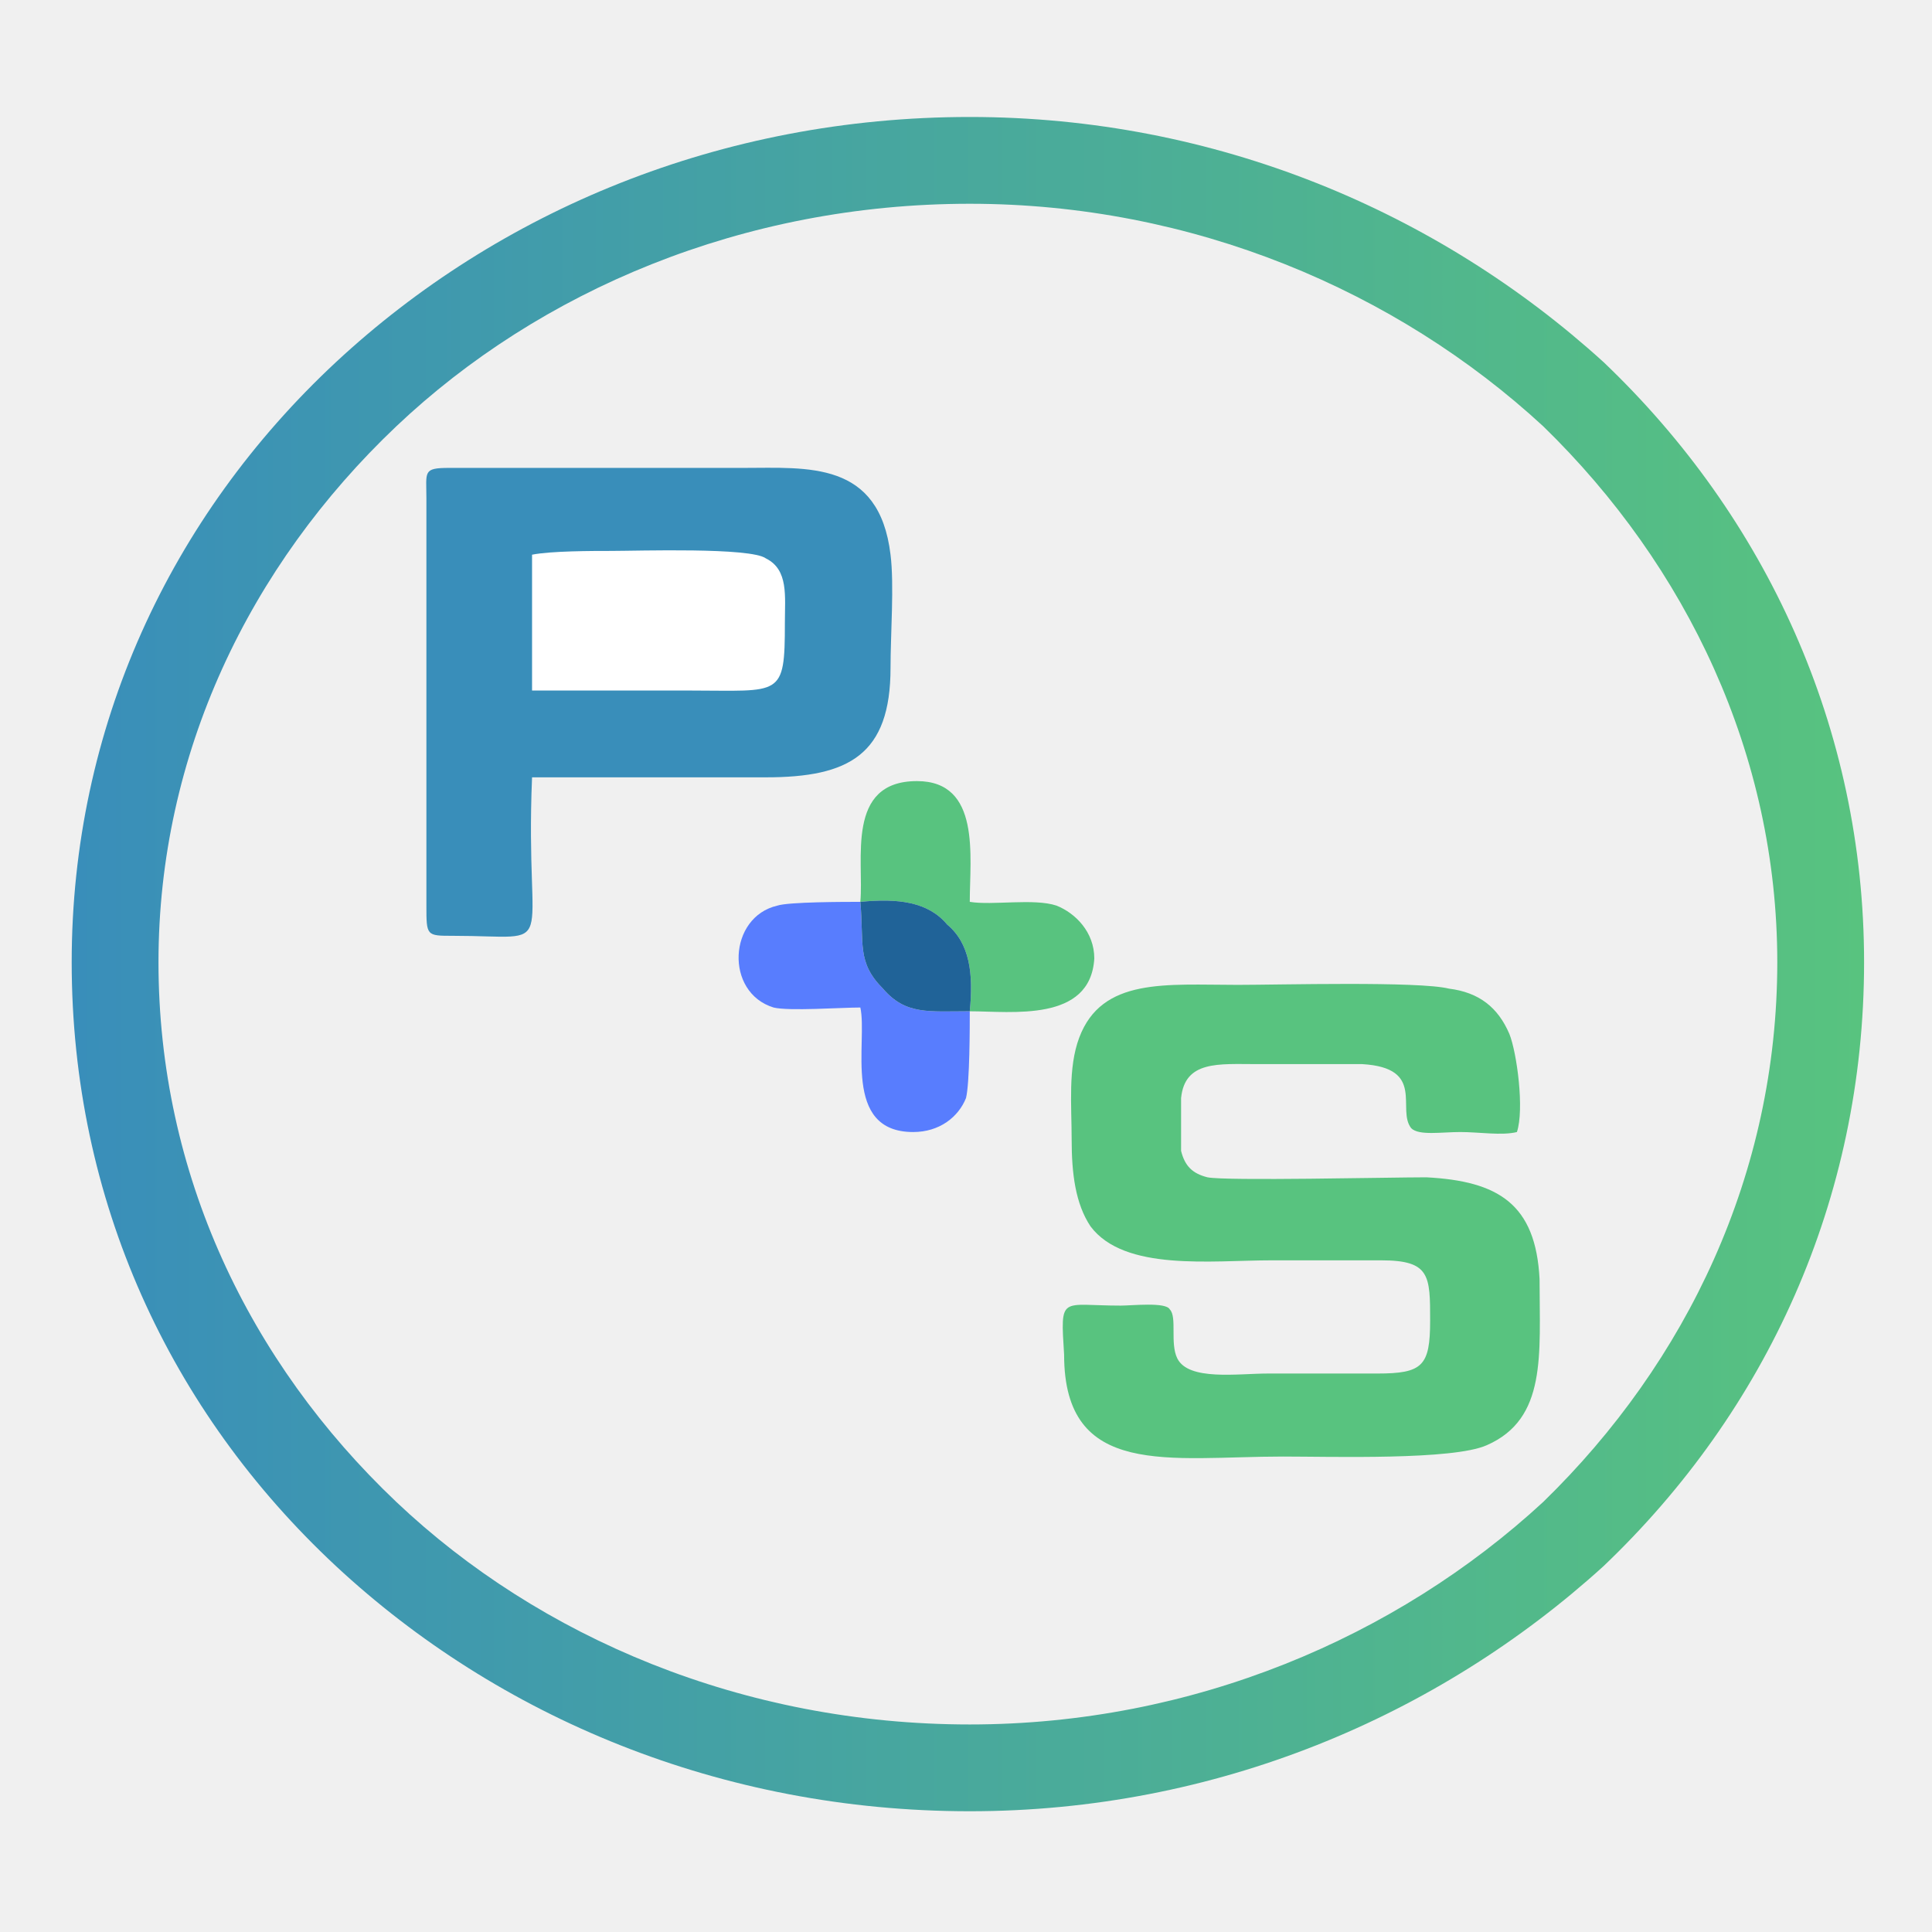
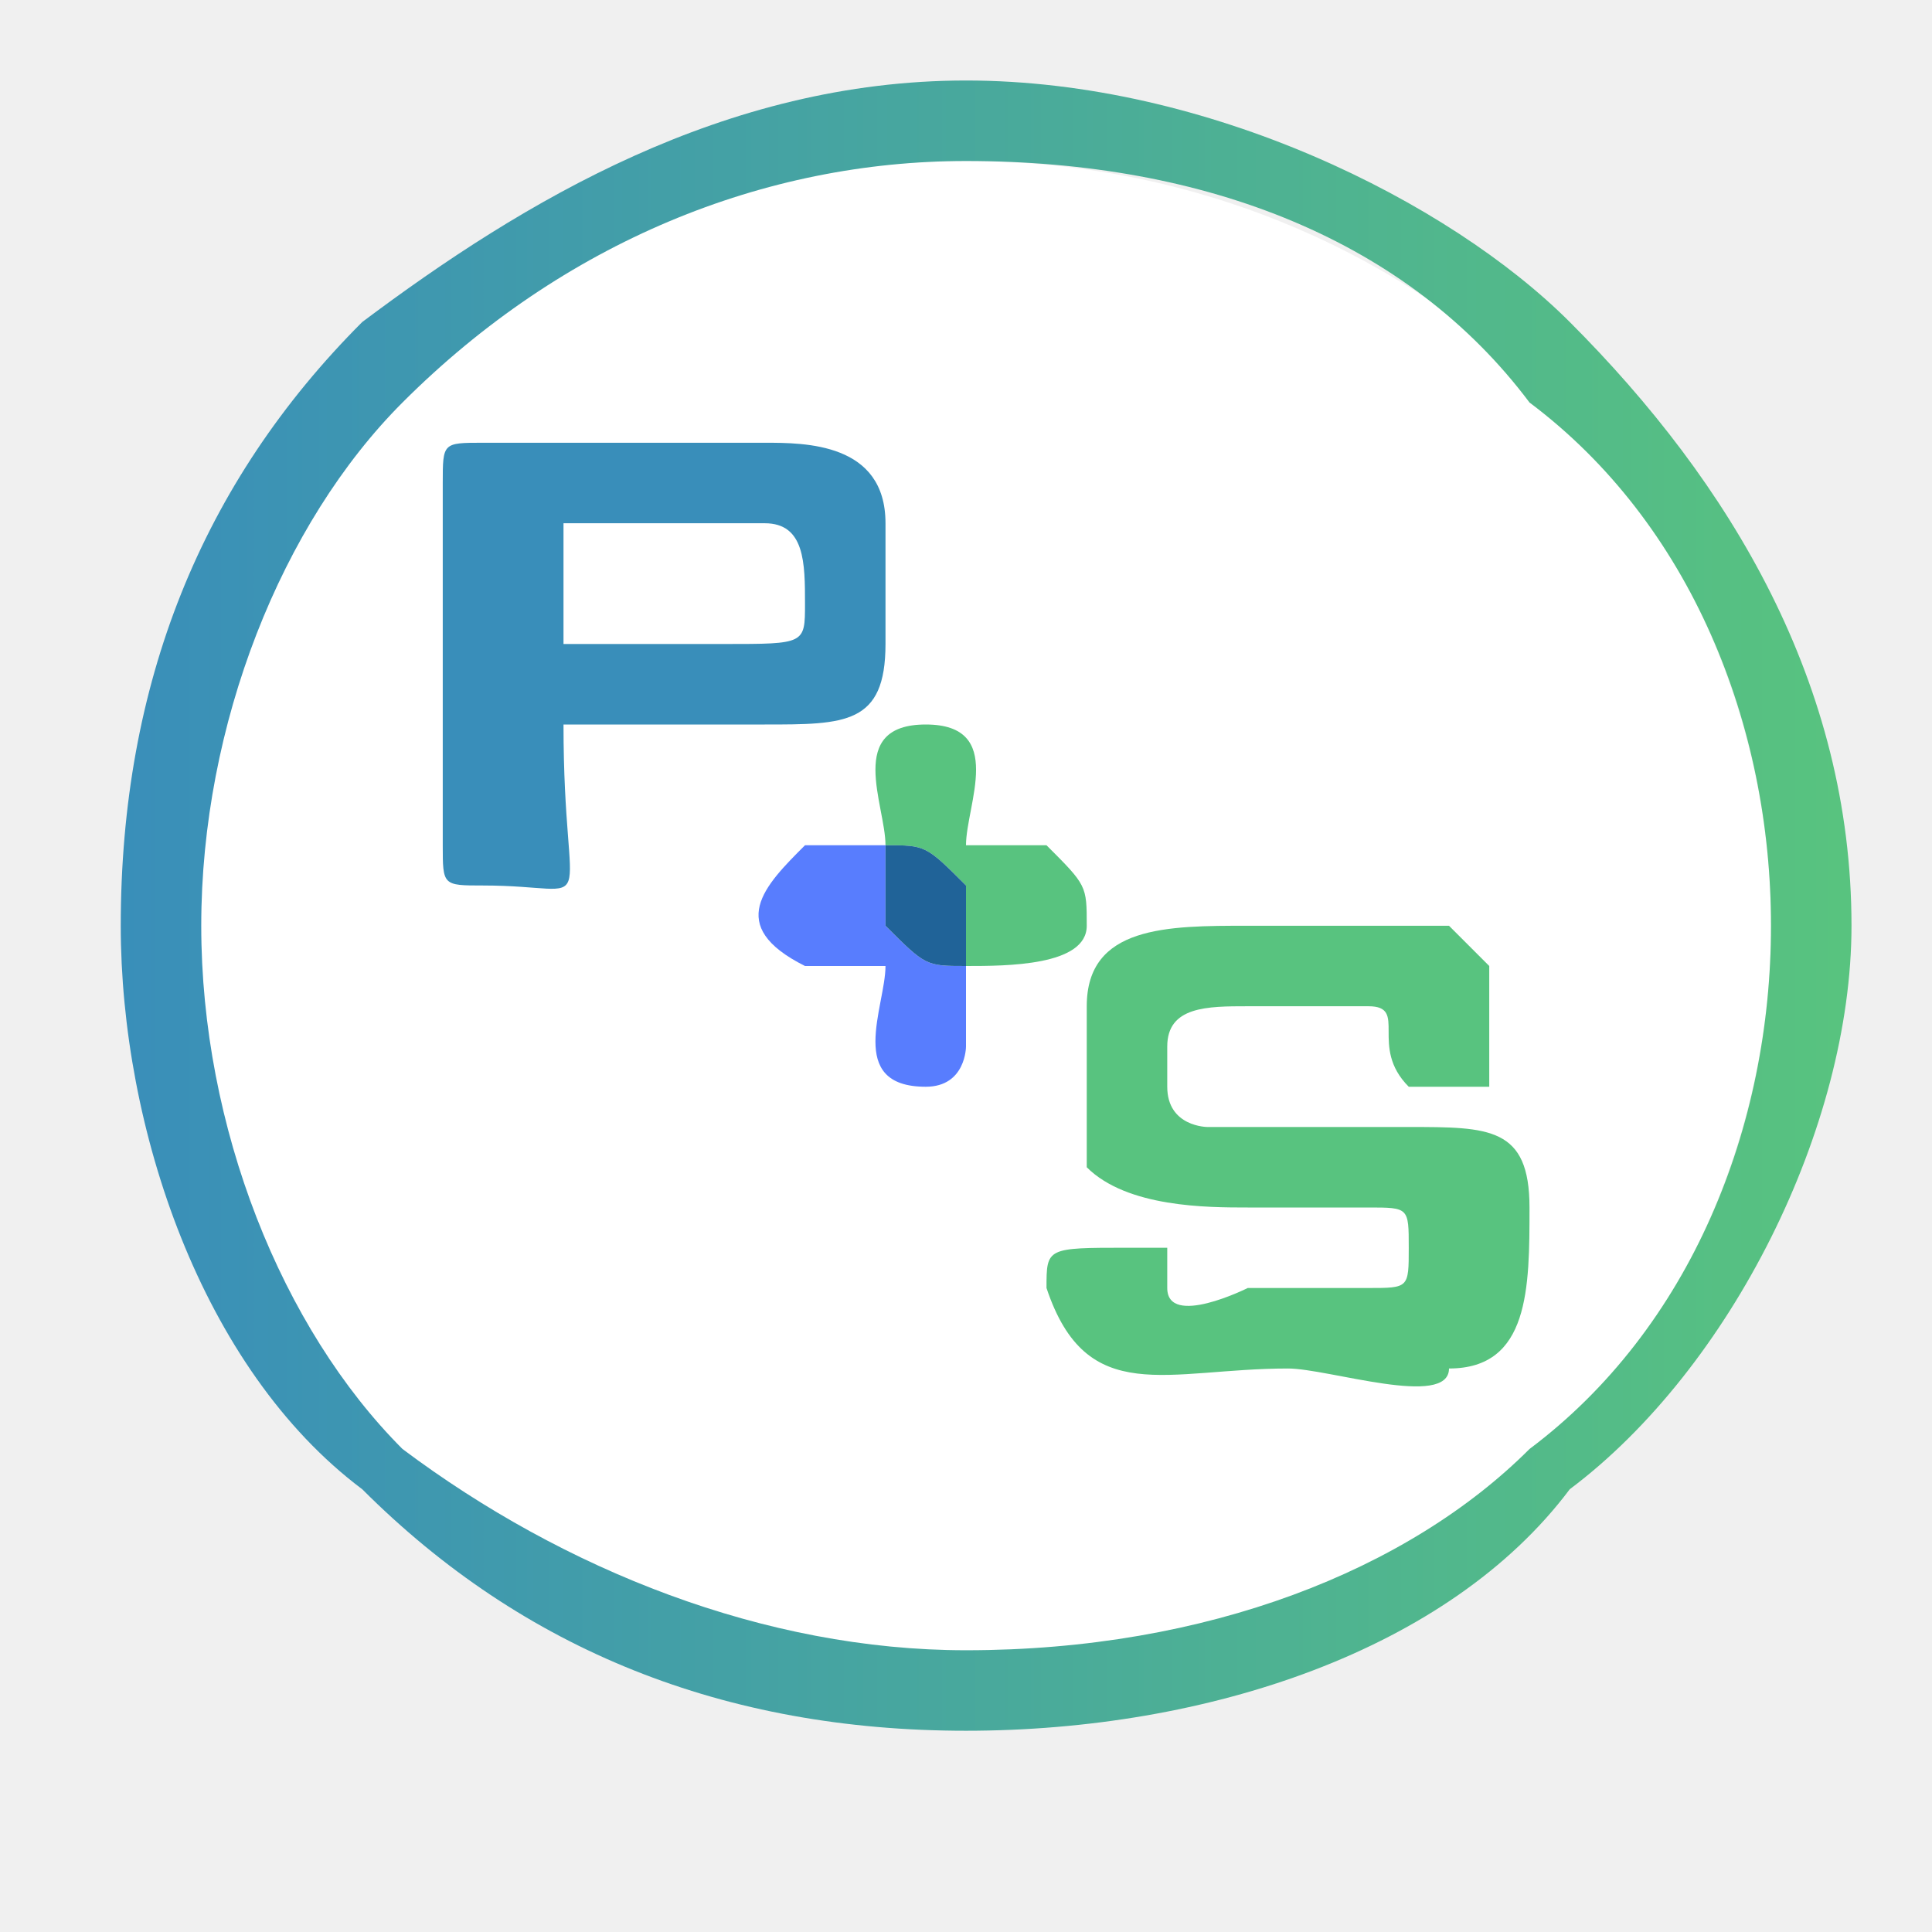
- <svg xmlns="http://www.w3.org/2000/svg" xml:space="preserve" width="512px" height="512px" version="1.1" style="shape-rendering:geometricPrecision; text-rendering:geometricPrecision; image-rendering:optimizeQuality; fill-rule:evenodd; clip-rule:evenodd" viewBox="0 0 512 512">
+ <svg xmlns="http://www.w3.org/2000/svg" xml:space="preserve" width="48px" height="48px" version="1.1" style="shape-rendering:geometricPrecision; text-rendering:geometricPrecision; image-rendering:optimizeQuality; fill-rule:evenodd; clip-rule:evenodd" viewBox="0 0 48 48">
  <defs>
    <style type="text/css">
   
-     .fil5 {fill:#206398}
+     .fil4 {fill:#206398}
    .fil1 {fill:#398EBA}
-     .fil4 {fill:#587DFE}
+     .fil3 {fill:#587DFE}
    .fil2 {fill:#58C37F}
-     .fil3 {fill:white}
-     .fil0 {fill:url(#id0);fill-rule:nonzero}
+     .fil0 {fill:white}
+     .fil5 {fill:url(#id0);fill-rule:nonzero}
   
  </style>
-     <linearGradient id="id0" gradientUnits="userSpaceOnUse" x1="18.625" y1="255.498" x2="494.482" y2="255.498">
+     <linearGradient id="id0" gradientUnits="userSpaceOnUse" x1="2.646" y1="22.768" x2="45.81" y2="22.768">
      <stop offset="0" style="stop-opacity:1; stop-color:#398EBA" />
      <stop offset="1" style="stop-opacity:1; stop-color:#58C37F" />
    </linearGradient>
  </defs>
  <g id="Capa_x0020_1">
-     <g id="_2929245669408">
-       <path class="fil0" d="M257 31c65,0 124,25 168,65 43,41 69,97 69,159 0,63 -26,119 -69,160 -44,40 -103,65 -168,65 -66,0 -125,-25 -168,-65 -44,-41 -70,-97 -70,-160 0,-62 26,-118 70,-159 43,-40 102,-65 168,-65zm152 82c-39,-36 -93,-59 -152,-59 -60,0 -114,23 -152,59 -39,37 -63,87 -63,142 0,56 24,106 63,143 38,36 92,59 152,59 59,0 113,-23 152,-59 38,-37 62,-87 62,-143 0,-55 -24,-105 -62,-142z" />
-       <path class="fil1" d="M141 206c5,0 52,0 62,0 22,0 33,-6 33,-29 0,-9 1,-22 0,-30 -3,-25 -22,-23 -39,-23l-78 0c-7,0 -6,1 -6,8 0,21 0,42 0,62l0 46c0,8 0,8 7,8 29,0 19,6 21,-42z" />
-       <path class="fil2" d="M374 299c2,2 8,1 13,1 5,0 11,1 15,0 2,-6 0,-21 -2,-26 -3,-7 -8,-11 -16,-12 -8,-2 -45,-1 -56,-1 -19,0 -36,-2 -42,14 -3,8 -2,18 -2,27 0,9 1,17 5,23 9,12 32,9 48,9 10,0 19,0 29,0 13,0 13,4 13,16 0,12 -2,14 -14,14 -10,0 -19,0 -29,0 -8,0 -21,2 -24,-4 -2,-4 0,-11 -2,-13 -1,-2 -10,-1 -13,-1 -16,0 -16,-3 -15,13 0,33 28,27 58,27 13,0 45,1 54,-3 16,-7 14,-24 14,-44 -1,-20 -11,-26 -30,-27 -10,0 -53,1 -58,0 -4,-1 -6,-3 -7,-7 0,-3 0,-11 0,-14 1,-10 10,-9 20,-9 9,0 19,0 28,0 17,1 9,12 13,17z" />
-       <path class="fil3" d="M141 183l42 0c24,0 25,2 25,-18 0,-7 1,-14 -5,-17 -4,-3 -34,-2 -41,-2 -5,0 -16,0 -21,1l0 36z" />
-       <path class="fil2" d="M228 239c10,-1 18,0 23,6 6,5 7,13 6,23 11,0 32,3 33,-14 0,-7 -5,-12 -10,-14 -6,-2 -17,0 -23,-1 0,-12 3,-32 -14,-32 -19,0 -14,21 -15,32z" />
-       <path class="fil4" d="M257 268c-11,0 -17,1 -23,-6 -7,-7 -5,-12 -6,-23 -4,0 -19,0 -22,1 -13,3 -14,23 -1,27 4,1 18,0 23,0 2,9 -5,33 14,33 7,0 12,-4 14,-9 1,-4 1,-19 1,-23z" />
-       <path class="fil5" d="M257 268c1,-10 0,-18 -6,-23 -5,-6 -13,-7 -23,-6 1,11 -1,16 6,23 6,7 12,6 23,6z" />
+     <ellipse class="fil0" cx="24" cy="23" rx="20" ry="19" />
+     <g id="_2602733154432">
+       <path class="fil1" d="M14 18c0,0 5,0 5,0 2,0 3,0 3,-2 0,-1 0,-2 0,-3 0,-2 -2,-2 -3,-2l-7 0c-1,0 -1,0 -1,1 0,2 0,3 0,5l0 4c0,1 0,1 1,1 3,0 2,1 2,-4z" />
+       <path class="fil2" d="M35 27c0,0 0,0 1,0 0,0 1,0 1,0 0,-1 0,-2 0,-3 0,0 -1,-1 -1,-1 -1,0 -4,0 -5,0 -2,0 -4,0 -4,2 0,0 0,1 0,2 0,1 0,1 0,2 1,1 3,1 4,1 1,0 2,0 3,0 1,0 1,0 1,1 0,1 0,1 -1,1 -1,0 -2,0 -3,0 0,0 -2,1 -2,0 0,0 0,-1 0,-1 0,0 -1,0 -1,0 -2,0 -2,0 -2,1 1,3 3,2 6,2 1,0 4,1 4,0 2,0 2,-2 2,-4 0,-2 -1,-2 -3,-2 -1,0 -5,0 -5,0 0,0 -1,0 -1,-1 0,0 0,-1 0,-1 0,-1 1,-1 2,-1 1,0 2,0 3,0 1,0 0,1 1,2z" />
+       <path class="fil0" d="M14 16l4 0c2,0 2,0 2,-1 0,-1 0,-2 -1,-2 0,0 -3,0 -3,0 -1,0 -2,0 -2,0l0 3z" />
+       <path class="fil2" d="M22 21c1,0 1,0 2,1 0,0 0,1 0,2 1,0 3,0 3,-1 0,-1 0,-1 -1,-2 0,0 -1,0 -2,0 0,-1 1,-3 -1,-3 -2,0 -1,2 -1,3z" />
+       <path class="fil3" d="M24 24c-1,0 -1,0 -2,-1 0,0 0,-1 0,-2 -1,0 -2,0 -2,0 -1,1 -2,2 0,3 0,0 1,0 2,0 0,1 -1,3 1,3 1,0 1,-1 1,-1 0,0 0,-2 0,-2z" />
+       <path class="fil4" d="M24 24c0,-1 0,-2 0,-2 -1,-1 -1,-1 -2,-1 0,1 0,2 0,2 1,1 1,1 2,1z" />
+       <path class="fil5" d="M24 2c6,0 12,3 15,6 4,4 7,9 7,15 0,5 -3,11 -7,14 -3,4 -9,6 -15,6 -6,0 -11,-2 -15,-6 -4,-3 -6,-9 -6,-14 0,-6 2,-11 6,-15 4,-3 9,-6 15,-6zm14 8c-3,-4 -8,-6 -14,-6 -5,0 -10,2 -14,6 -3,3 -5,8 -5,13 0,5 2,10 5,13 4,3 9,5 14,5 6,0 11,-2 14,-5 4,-3 6,-8 6,-13 0,-5 -2,-10 -6,-13z" />
    </g>
  </g>
</svg>
